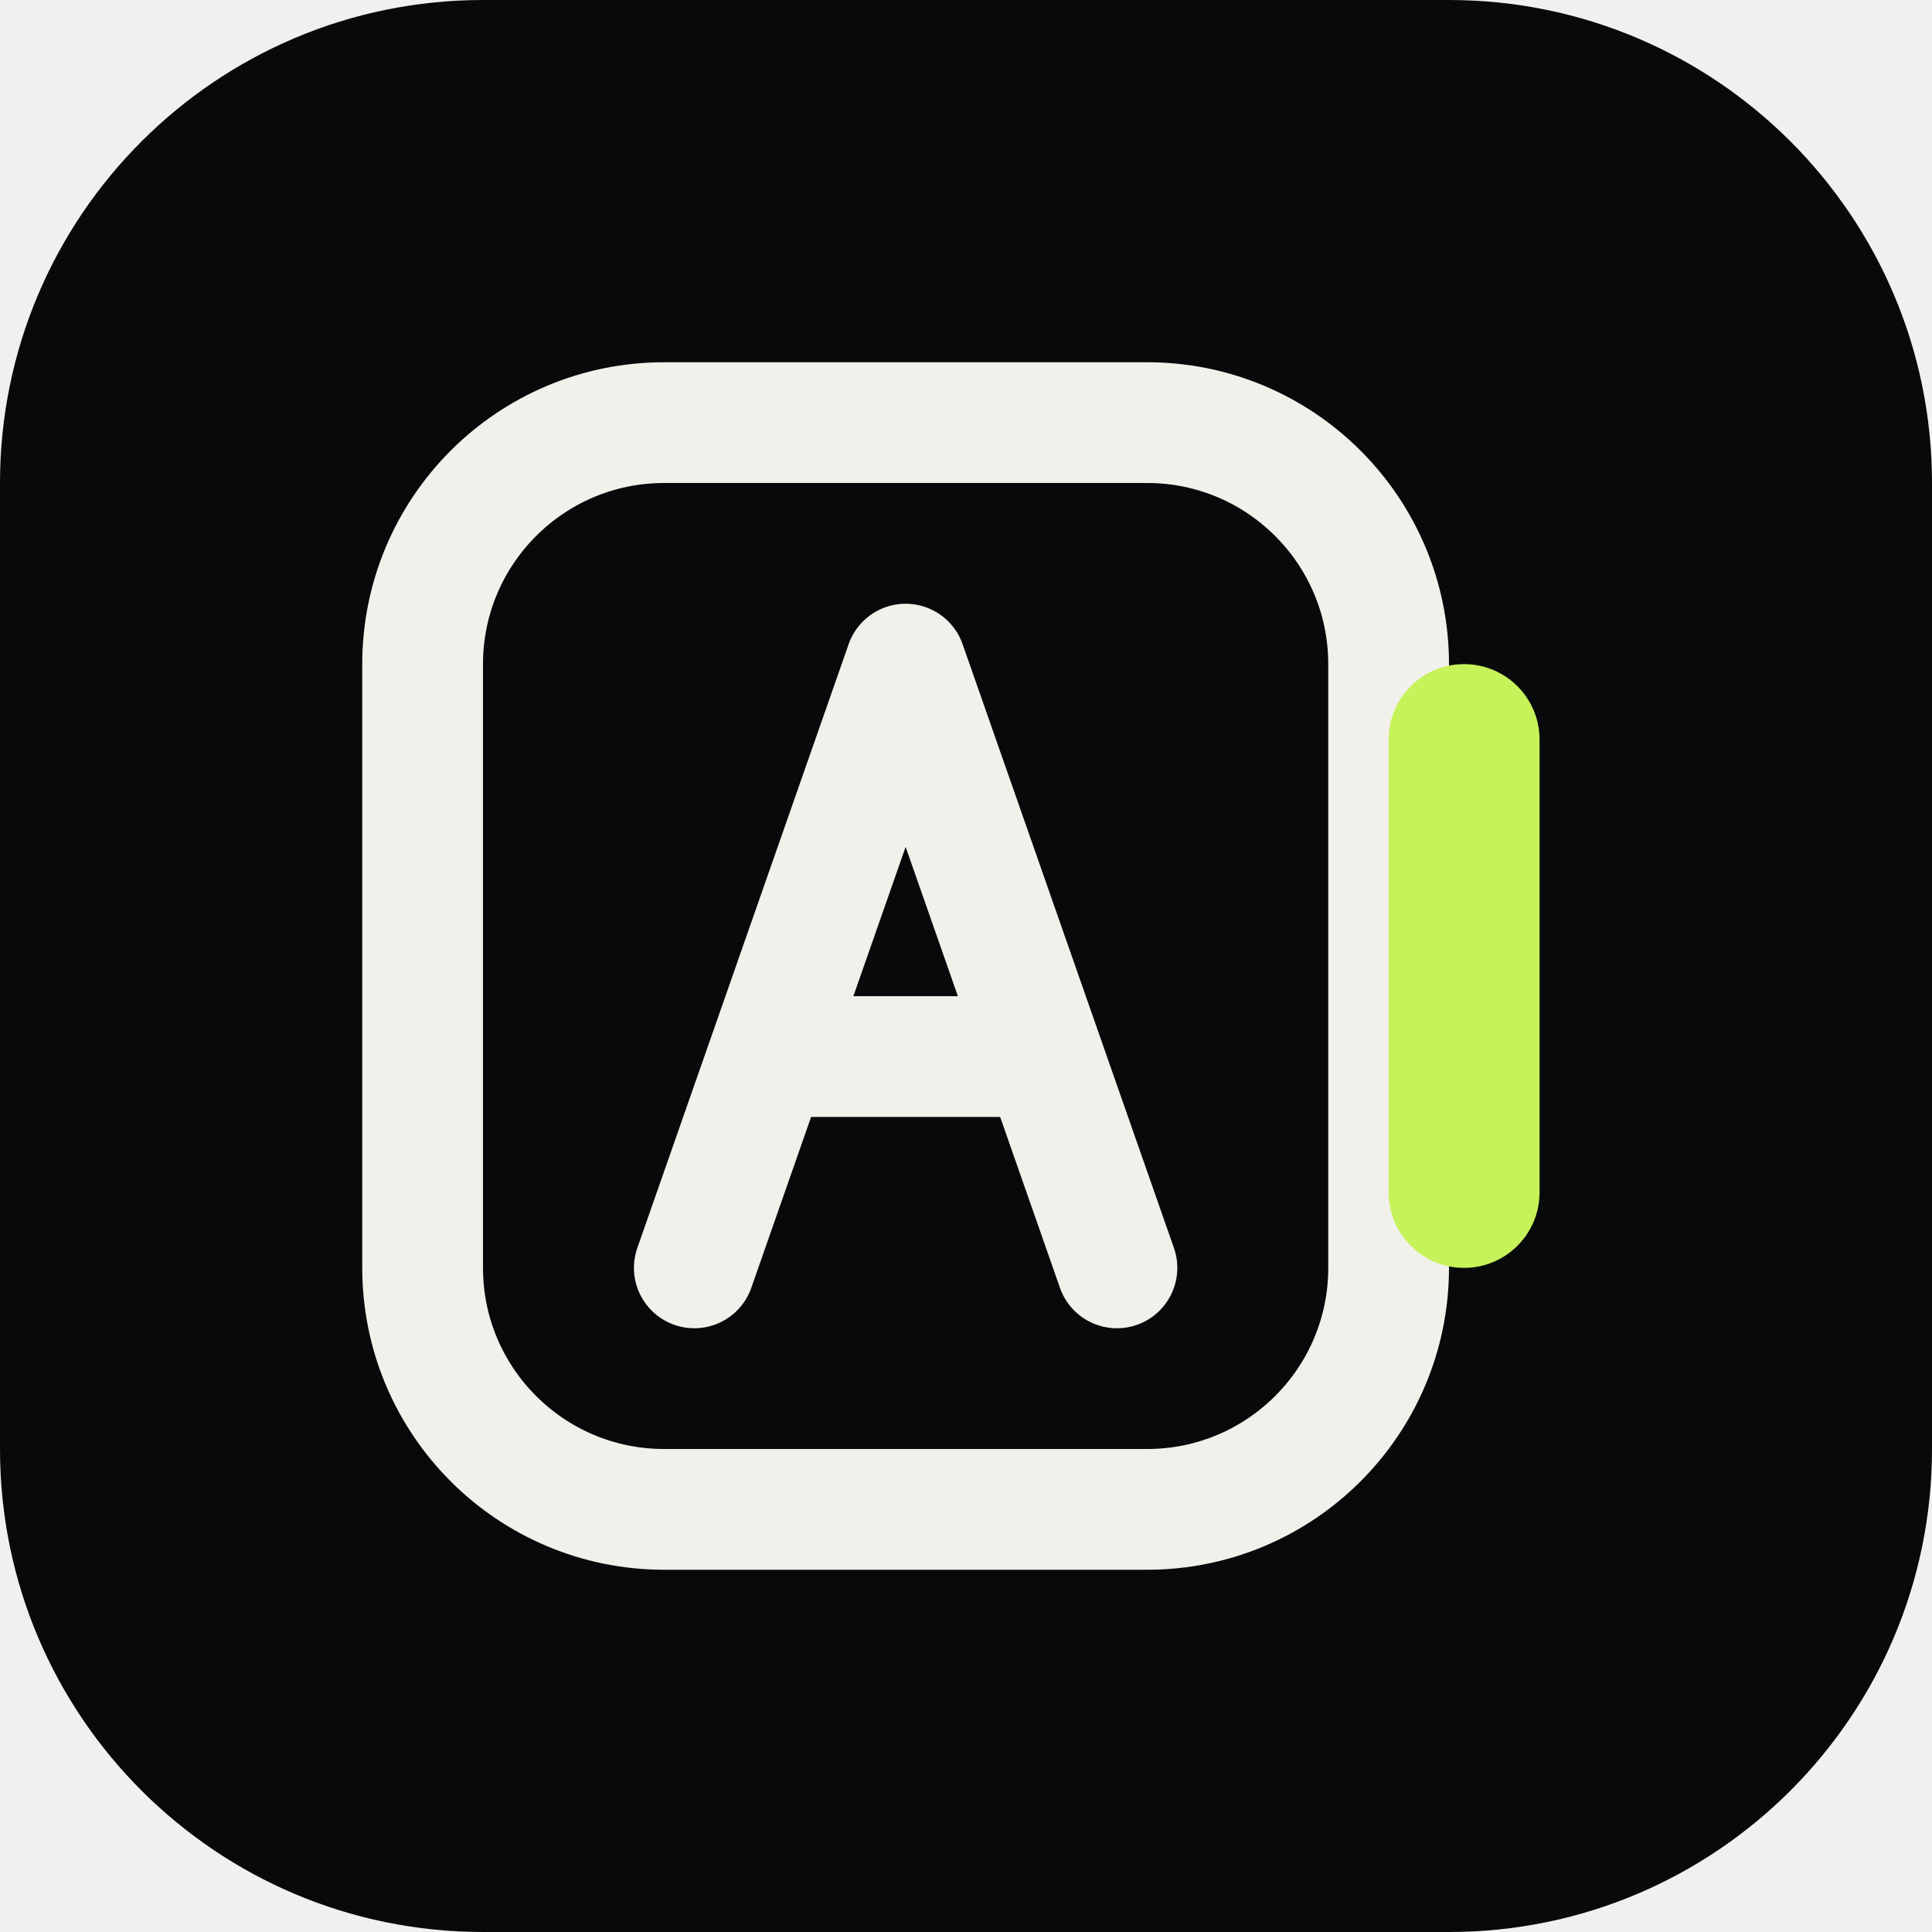
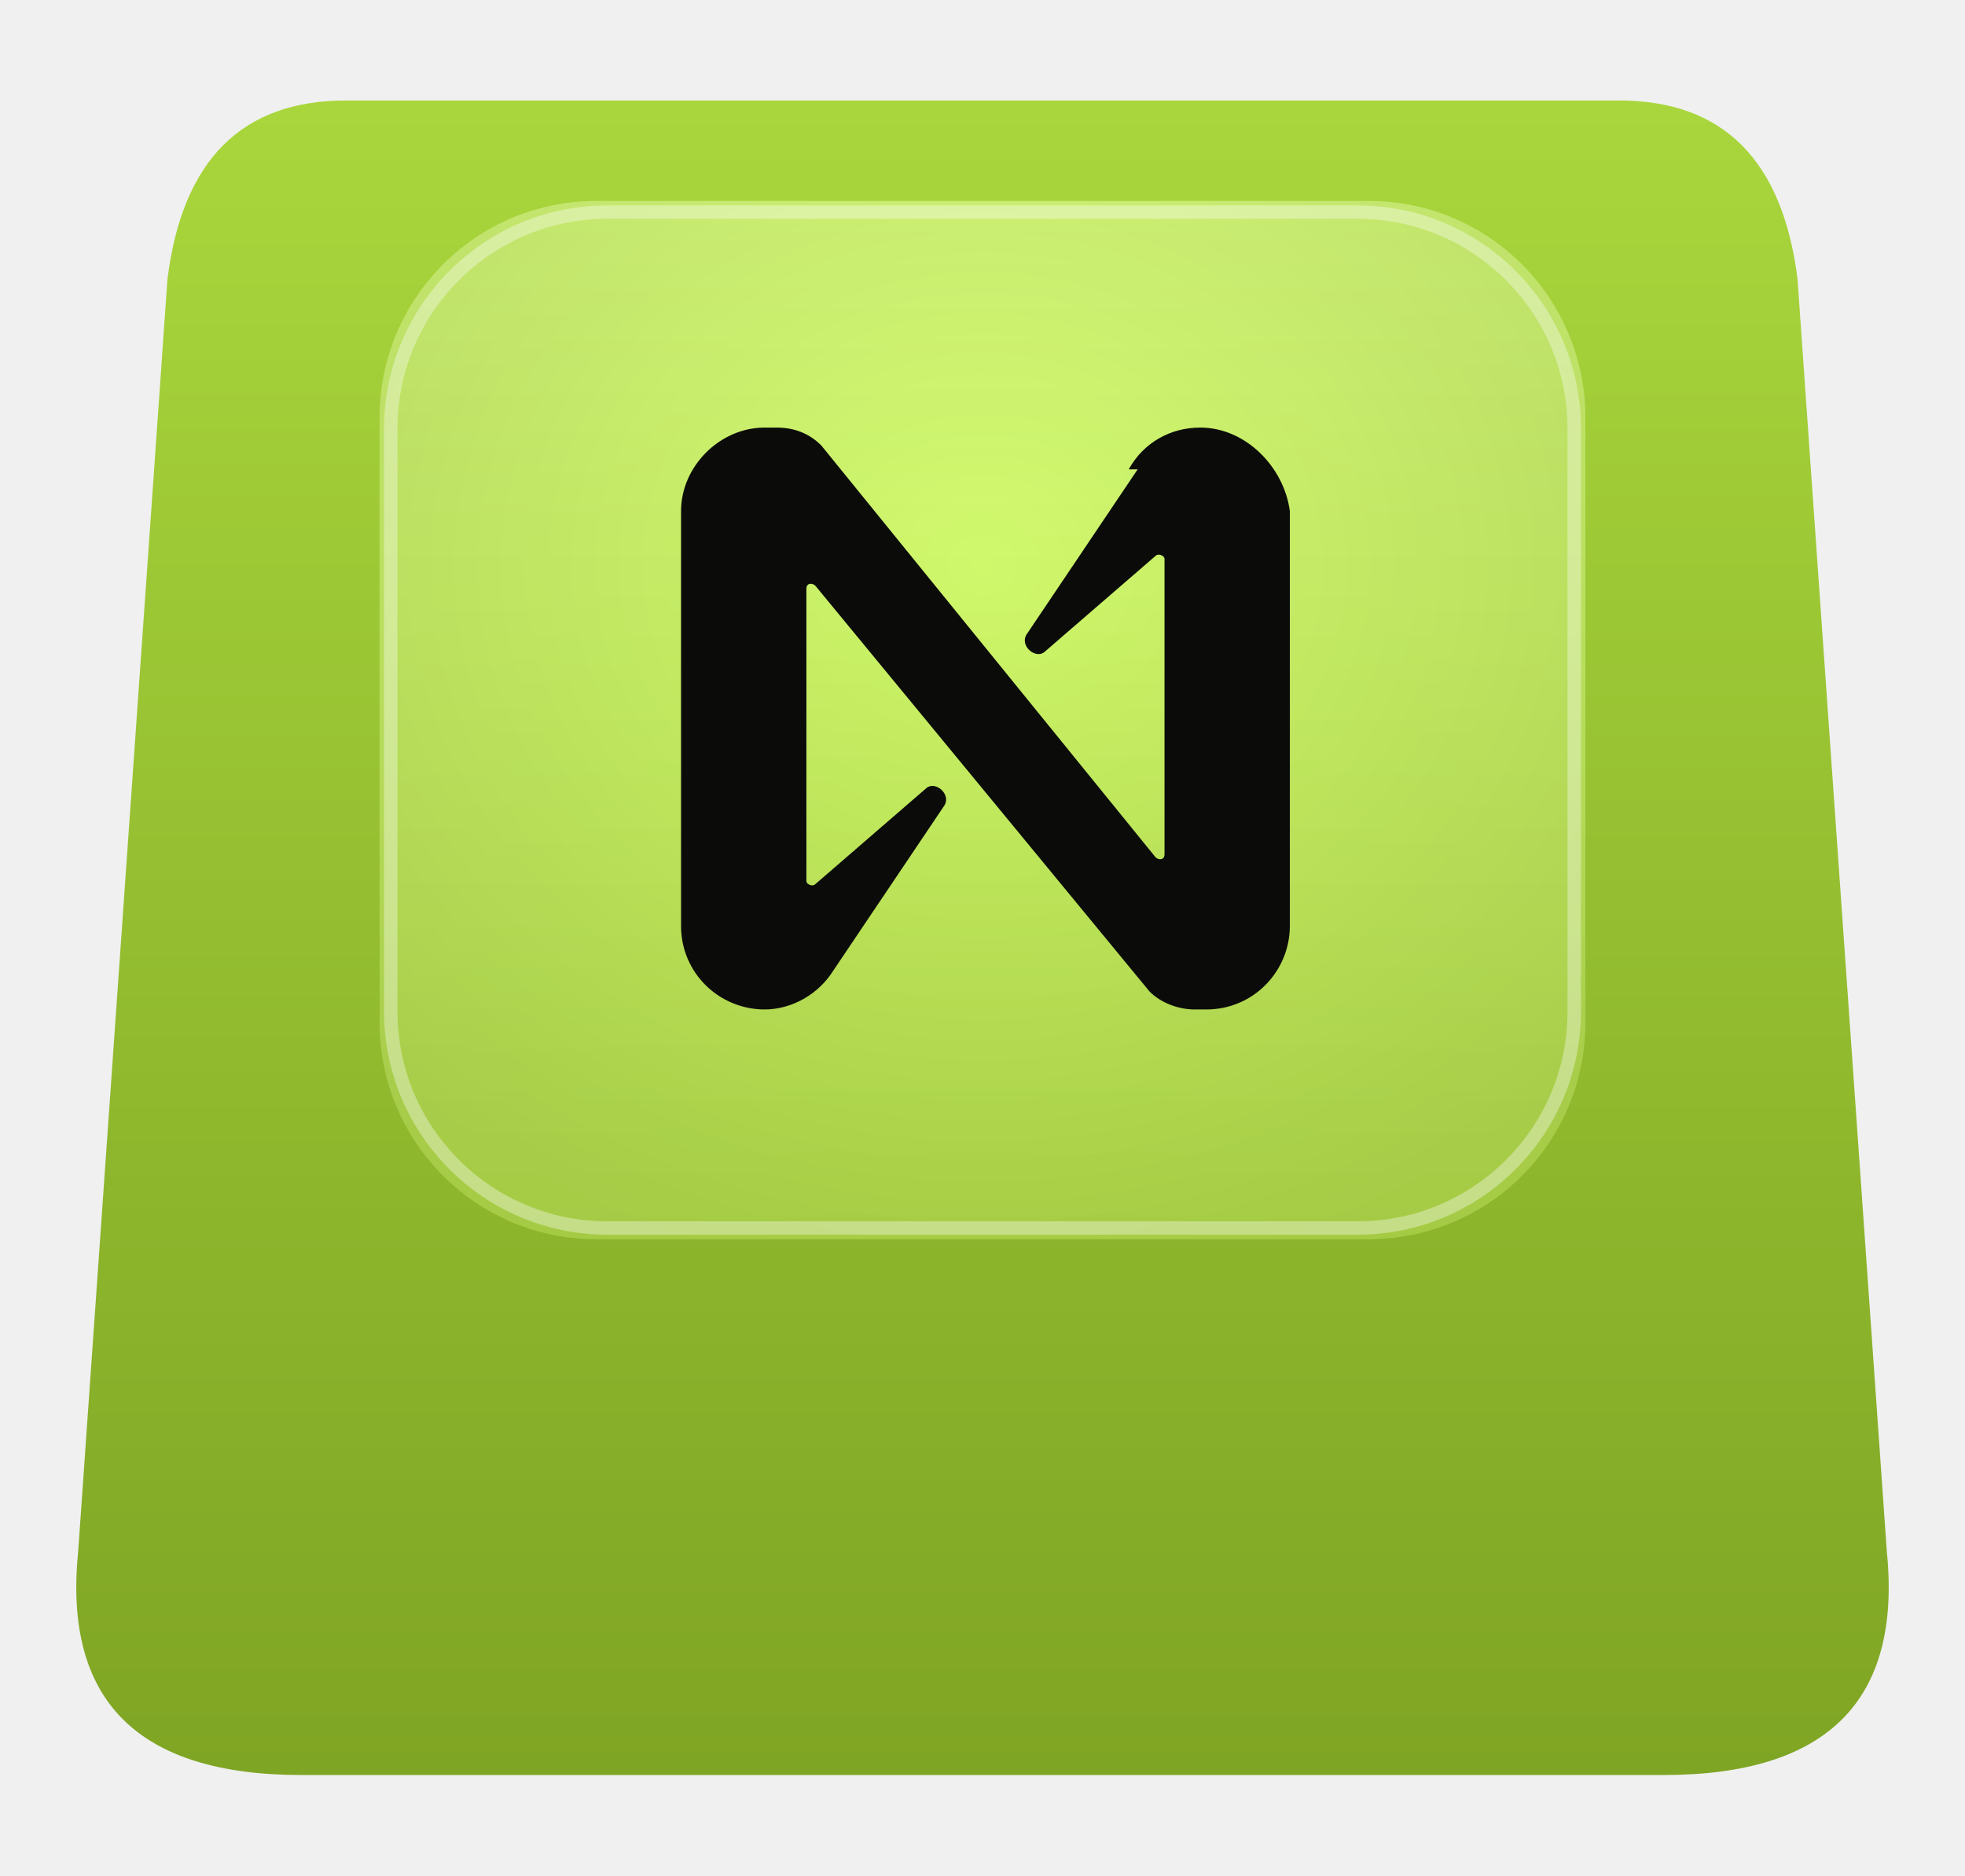
- <svg xmlns="http://www.w3.org/2000/svg" viewBox="0 0 64 64">
-   <rect width="64" height="64" rx="16" fill="#08090a" />
-   <rect x="14" y="14" width="32" height="36" rx="8" fill="none" stroke="#f2f0ea" stroke-width="4" />
-   <rect x="46" y="22" width="5" height="20" rx="2.5" fill="#C6F25A" />
-   <path d="M23 42 L30 22 L37 42 M25.6 35 H34.4" fill="none" stroke="#f2f0ea" stroke-width="4" stroke-linecap="round" stroke-linejoin="round" />
+ <svg xmlns="http://www.w3.org/2000/svg" viewBox="12 22 176 168">
+   <defs>
+     <linearGradient id="t" x1="0" y1="0" x2="0" y2="1">
+       <stop offset="0" stop-color="#d9ff7a" />
+       <stop offset="1" stop-color="#c0ec50" />
+     </linearGradient>
+     <linearGradient id="s" x1="0" y1="0" x2="0" y2="1">
+       <stop offset="0" stop-color="#a9d63c" />
+       <stop offset="1" stop-color="#7fa524" />
+     </linearGradient>
+     <radialGradient id="d" cx=".5" cy=".35" r=".7">
+       <stop offset="0" stop-color="#000" stop-opacity="0" />
+       <stop offset="1" stop-color="#000" stop-opacity=".14" />
+     </radialGradient>
+   </defs>
+   <path d="M43 31H157Q171 31 173 47L181 161Q183 181 161 181H39Q17 181 19 161L27 47Q29 31 43 31Z" fill="url(#s)" />
+   <rect x="46" y="40" width="108" height="93" rx="19.4" fill="url(#t)" />
+   <rect x="46" y="40" width="108" height="93" rx="19.4" fill="url(#d)" />
+   <rect x="47" y="41" width="106" height="91" rx="19.4" fill="none" stroke="#fff" stroke-opacity=".35" stroke-width="1.2" />
+   <path transform="translate(73 60.3) scale(2.673)" fill="#0b0c0a" d="M15.3 1.4 11.6 6.9c-.3.4.3.9.6.6l3.7-3.2c.1-.1.3 0 .3.1v9.9c0 .2-.2.2-.3.1L4.7.6C4.3.2 3.8 0 3.2 0h-.4C1.3 0 0 1.3 0 2.8v13.9c0 1.6 1.3 2.8 2.8 2.8.9 0 1.8-.5 2.3-1.3l3.7-5.5c.3-.4-.3-.9-.6-.6l-3.7 3.2c-.1.1-.3 0-.3-.1V5.4c0-.2.2-.2.3-.1l11.2 13.6c.4.4 1 .6 1.5.6h.4c1.6 0 2.8-1.3 2.8-2.8V2.8C20.2 1.3 18.9 0 17.4 0c-1 0-1.9.5-2.4 1.4z" />
</svg>
